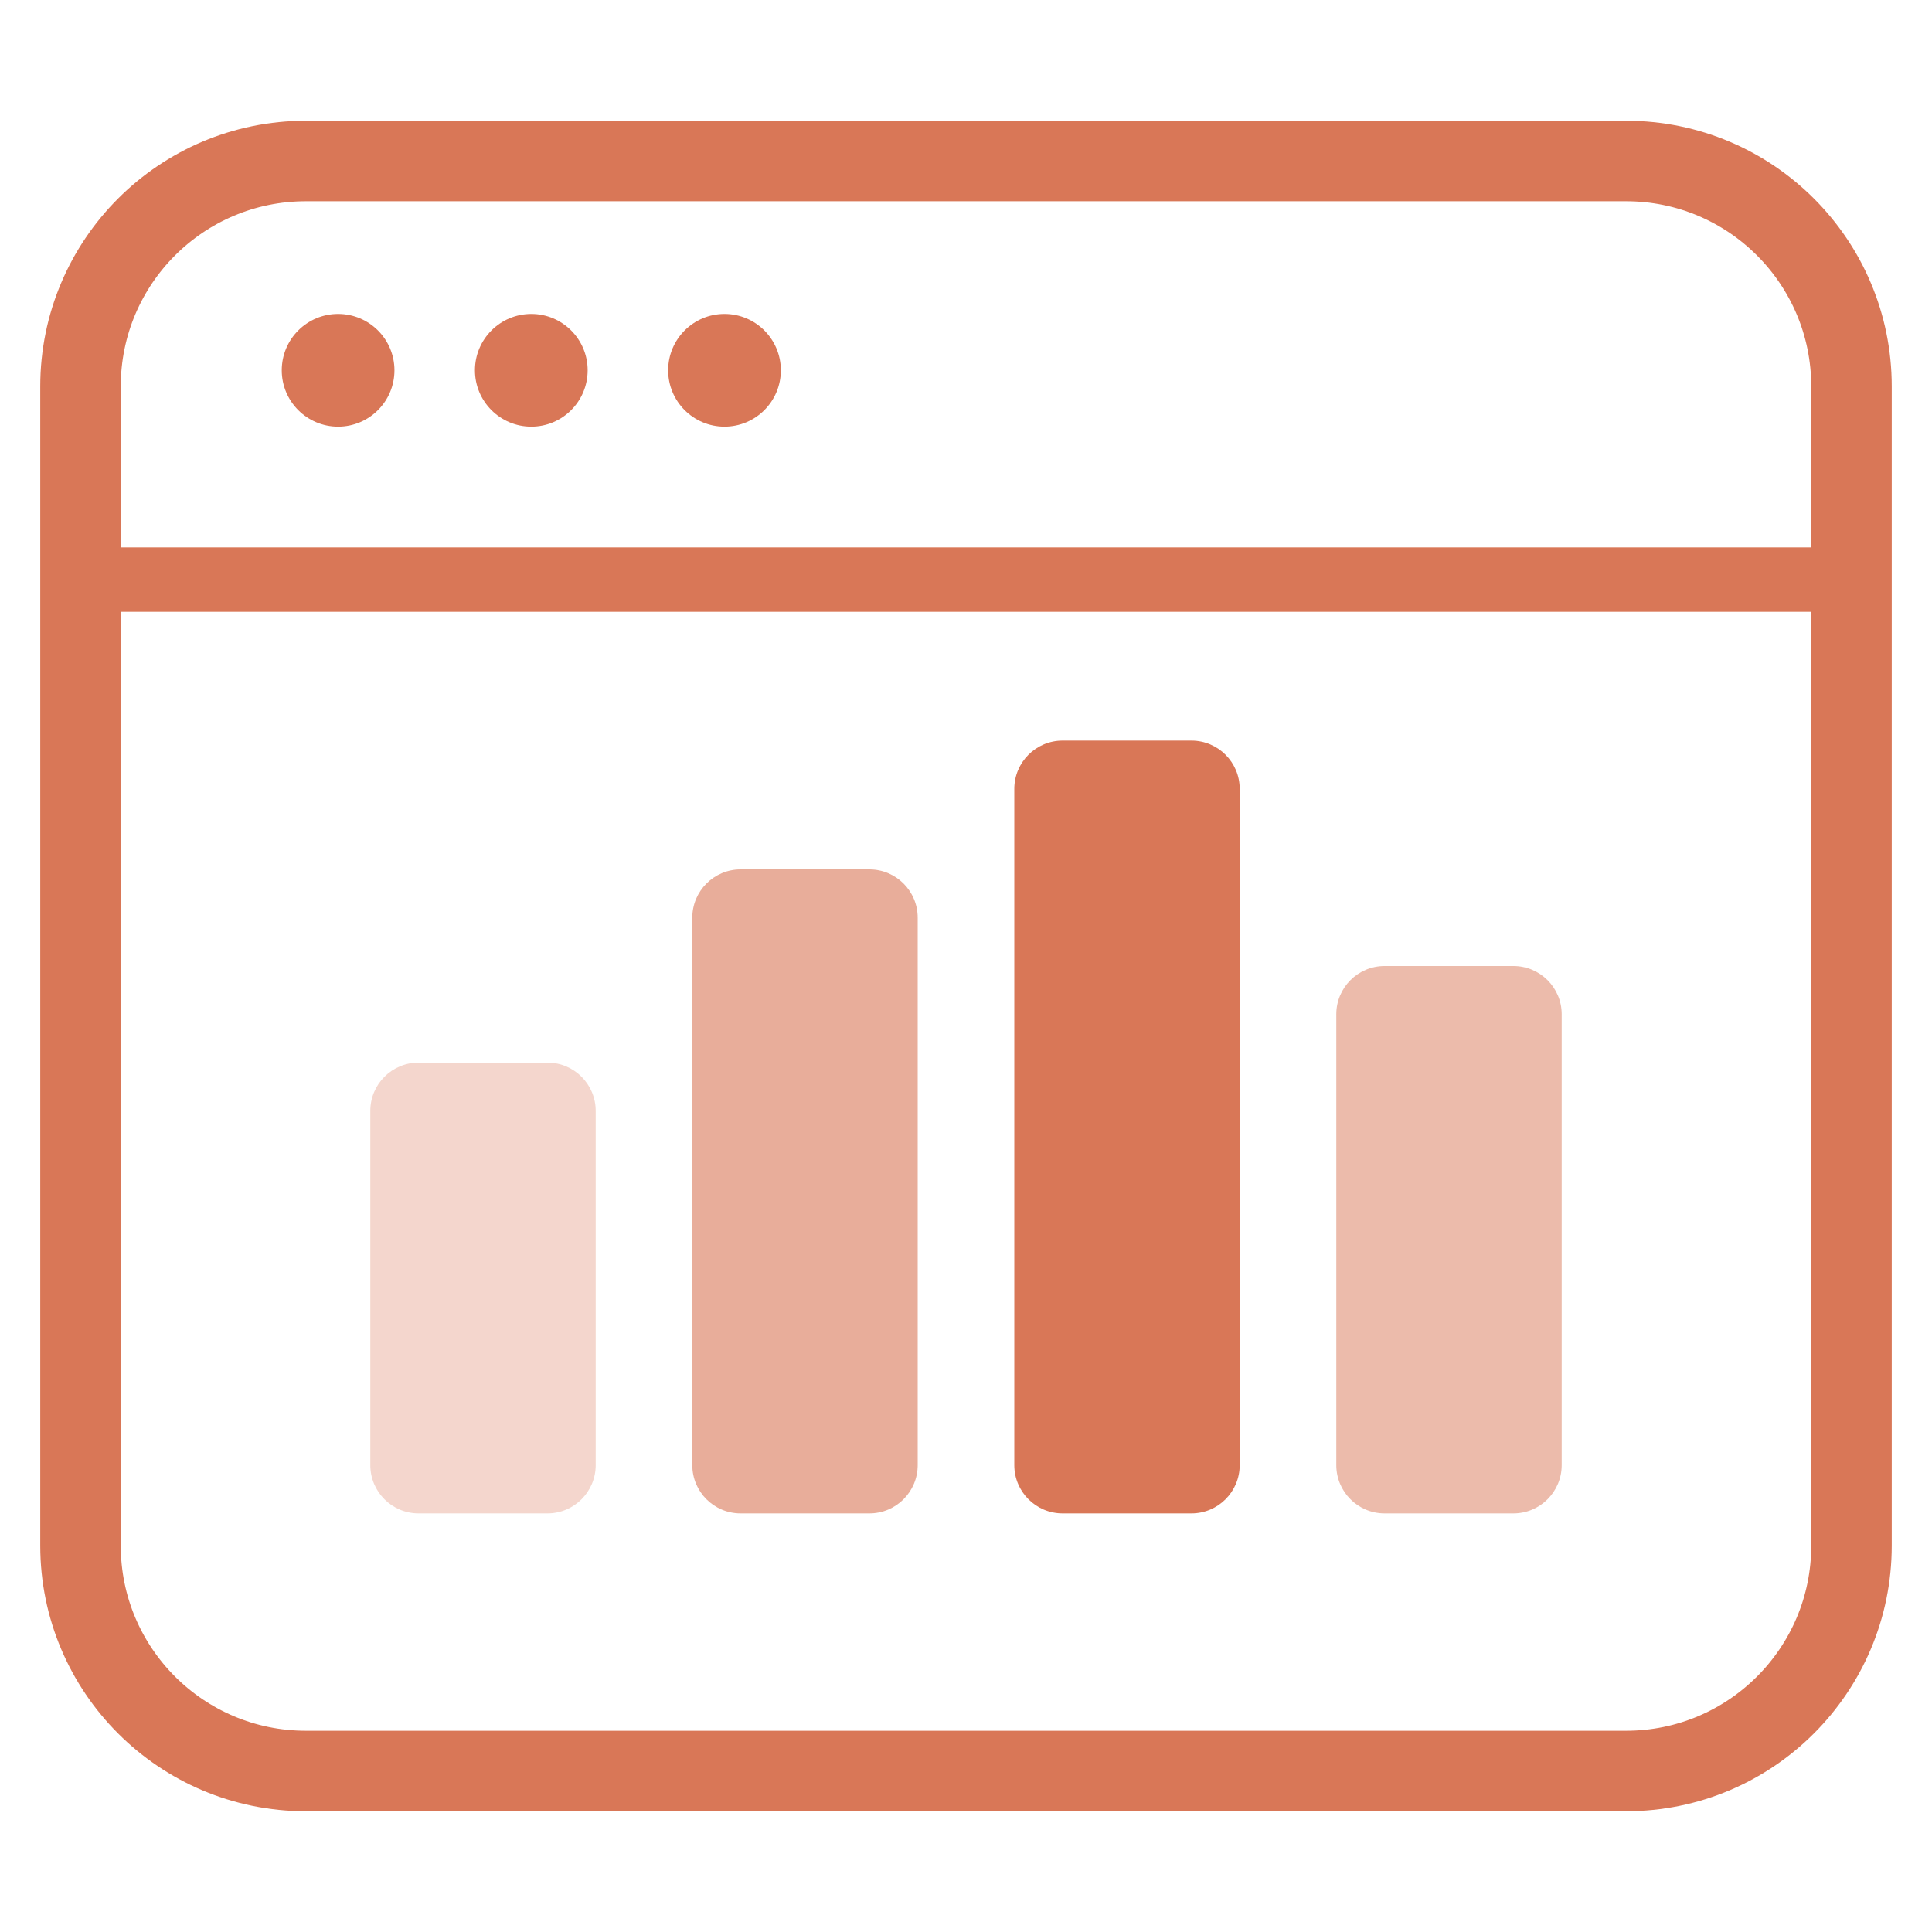
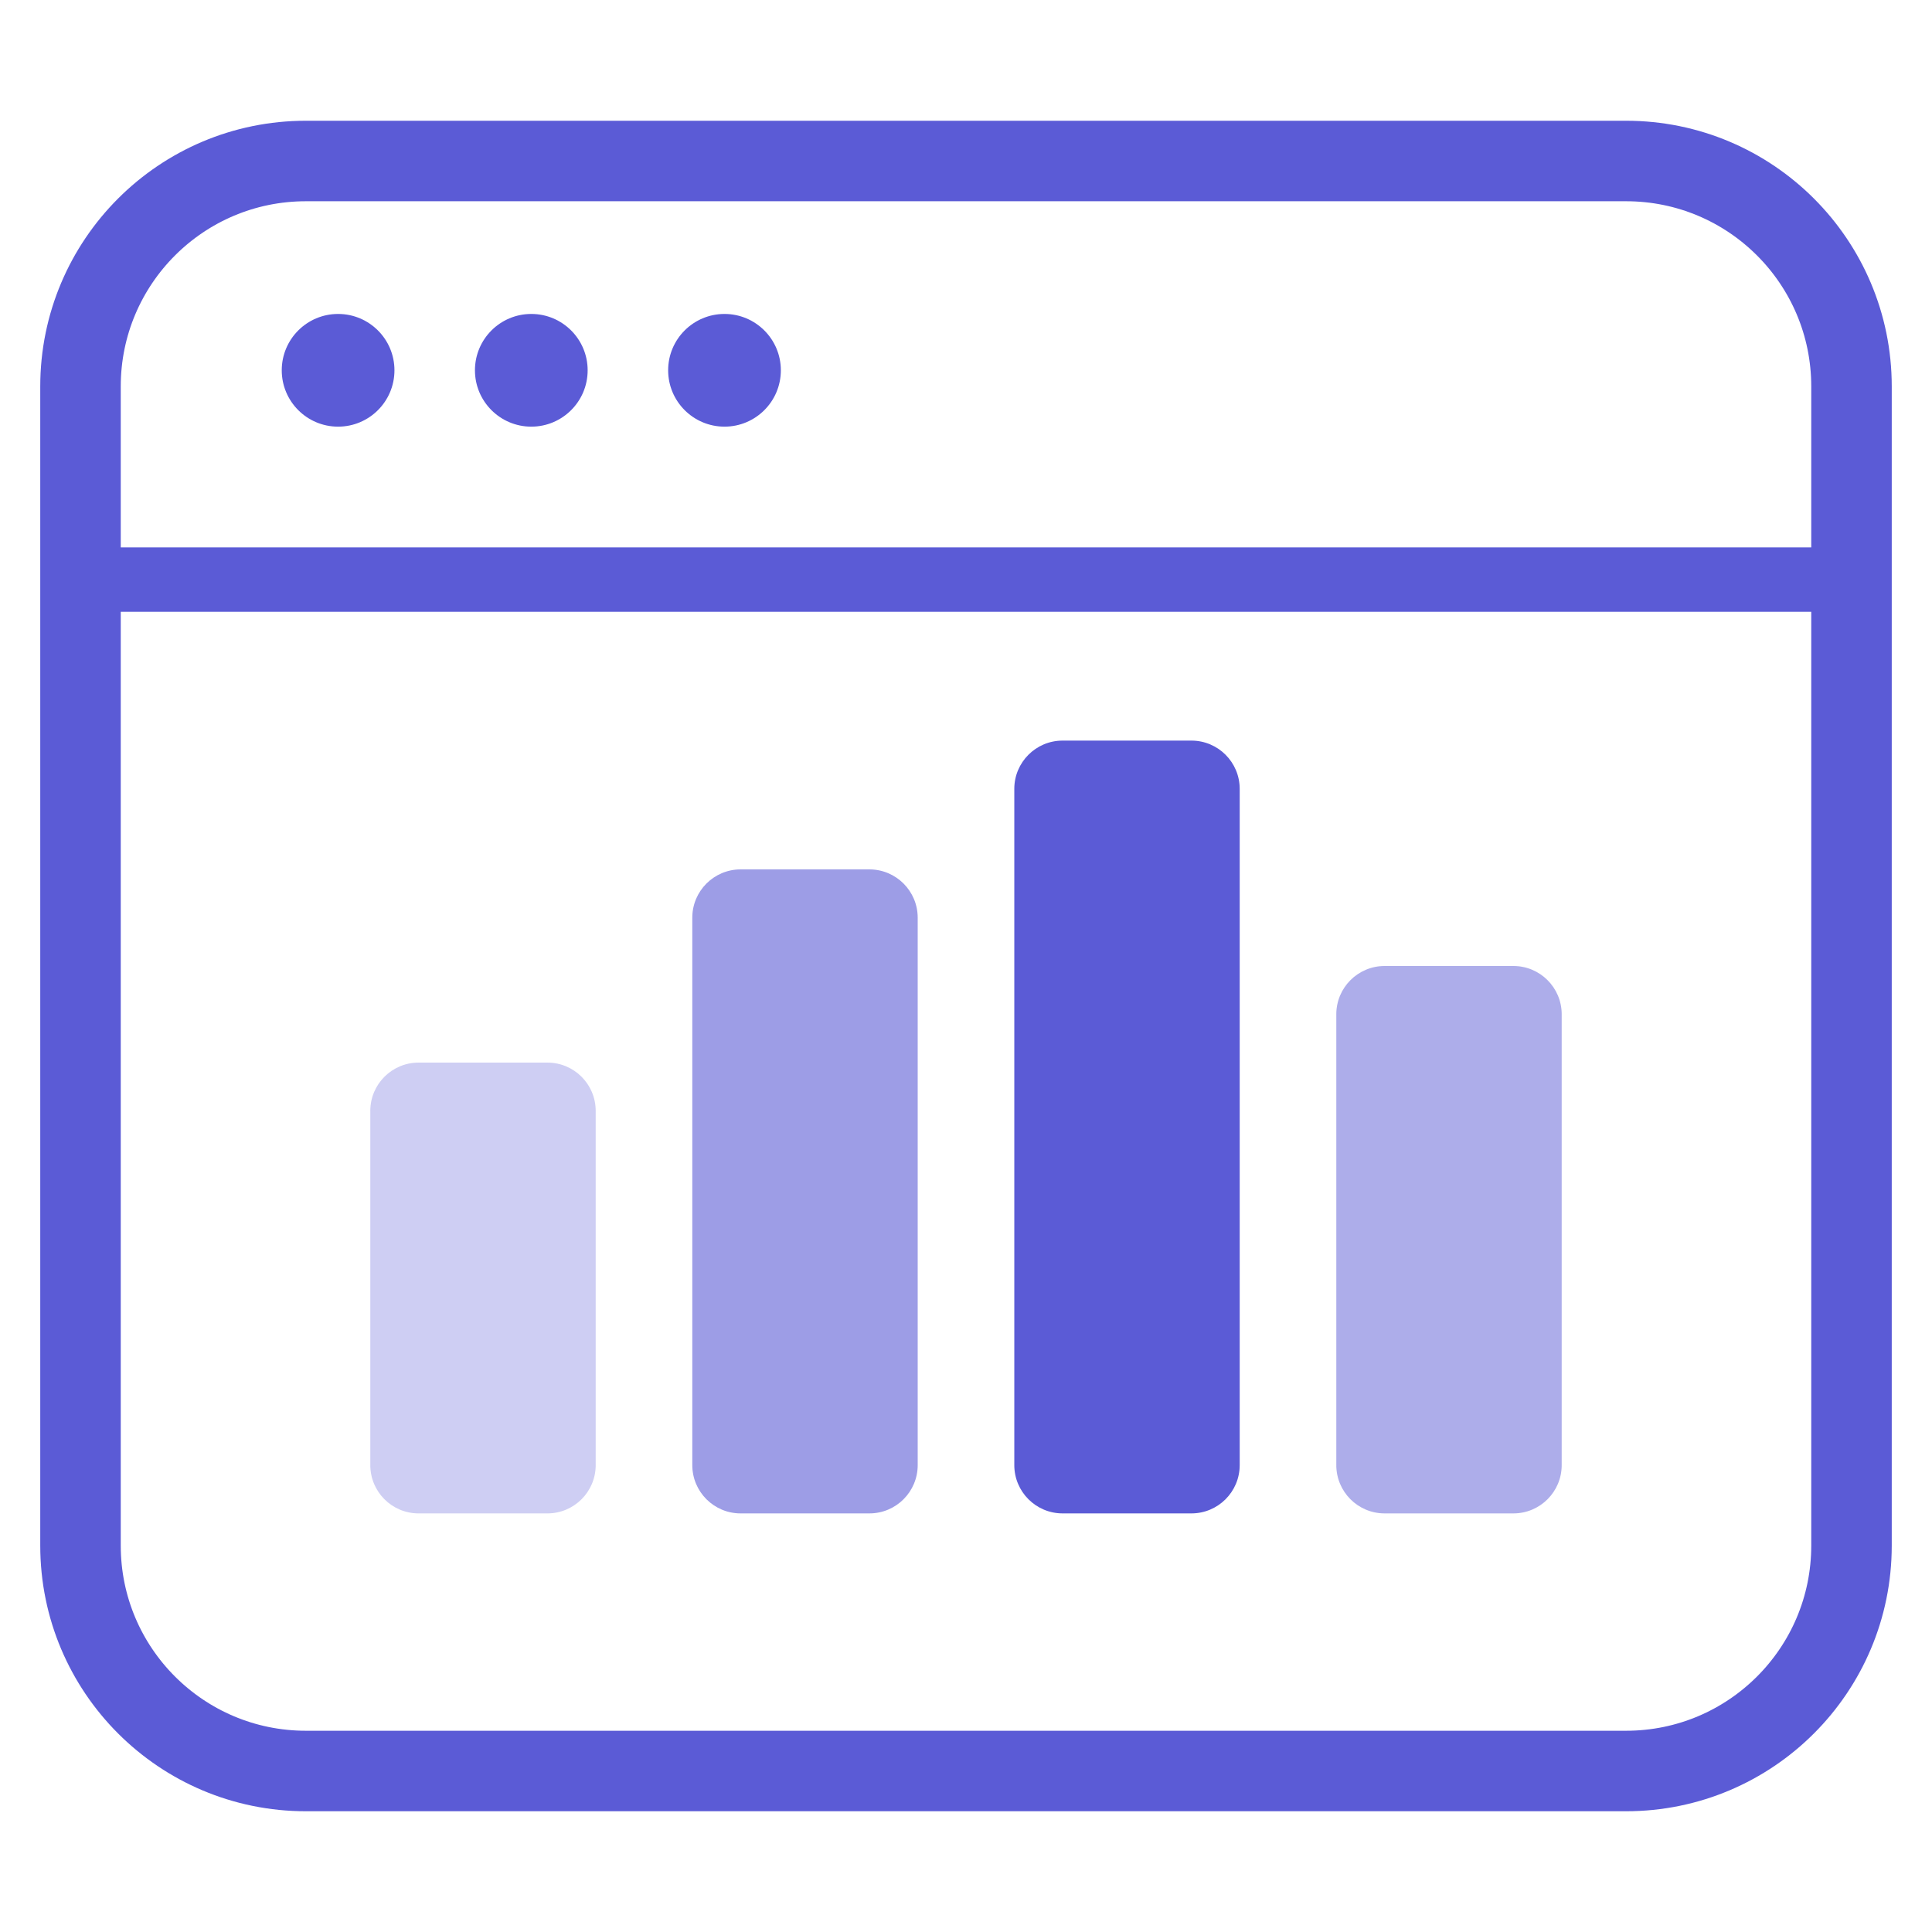
<svg xmlns="http://www.w3.org/2000/svg" viewBox="0 0 120 120">
  <g transform="translate(5, 10)">
-     <rect width="110" height="100" rx="14" fill="none" stroke="#D97757" stroke-width="5" />
-     <line x1="0" y1="26" x2="110" y2="26" stroke="#D97757" stroke-width="4" />
-     <circle cx="16" cy="13" r="3.5" fill="#D97757" />
-     <circle cx="28" cy="13" r="3.5" fill="#D97757" />
-     <circle cx="40" cy="13" r="3.5" fill="#D97757" />
-     <rect x="18" y="56" width="14" height="28" rx="3" fill="#D97757" opacity="0.3" />
-     <rect x="38" y="44" width="14" height="40" rx="3" fill="#D97757" opacity="0.6" />
-     <rect x="58" y="36" width="14" height="48" rx="3" fill="#D97757" />
-     <rect x="78" y="50" width="14" height="34" rx="3" fill="#D97757" opacity="0.5" />
+     <rect width="110" height="100" rx="14" fill="none" stroke="#5B5BD6" stroke-width="5" />
+     <line x1="0" y1="26" x2="110" y2="26" stroke="#5B5BD6" stroke-width="4" />
+     <circle cx="16" cy="13" r="3.5" fill="#5B5BD6" />
+     <circle cx="28" cy="13" r="3.5" fill="#5B5BD6" />
+     <circle cx="40" cy="13" r="3.5" fill="#5B5BD6" />
+     <rect x="18" y="56" width="14" height="28" rx="3" fill="#5B5BD6" opacity="0.3" />
+     <rect x="38" y="44" width="14" height="40" rx="3" fill="#5B5BD6" opacity="0.6" />
+     <rect x="58" y="36" width="14" height="48" rx="3" fill="#5B5BD6" />
+     <rect x="78" y="50" width="14" height="34" rx="3" fill="#5B5BD6" opacity="0.5" />
  </g>
</svg>
